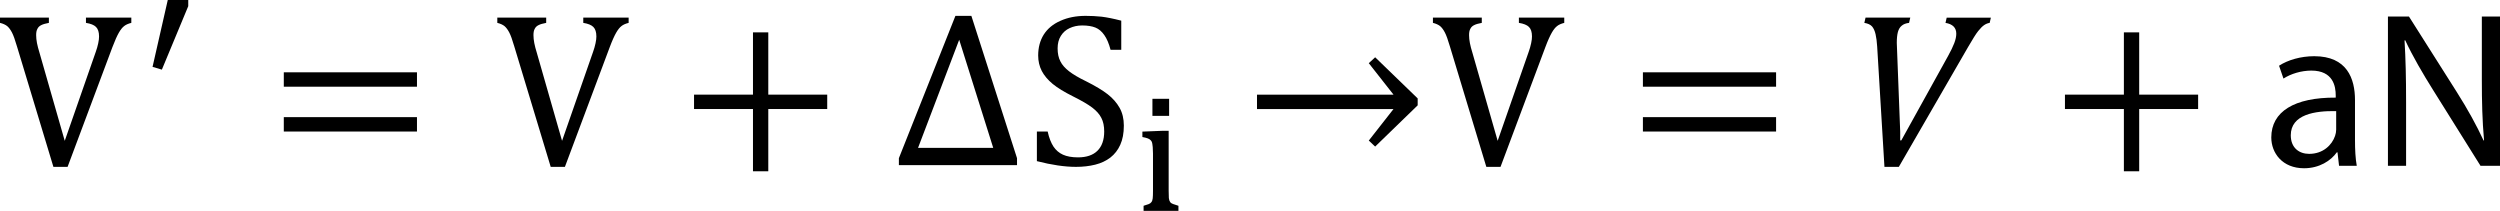
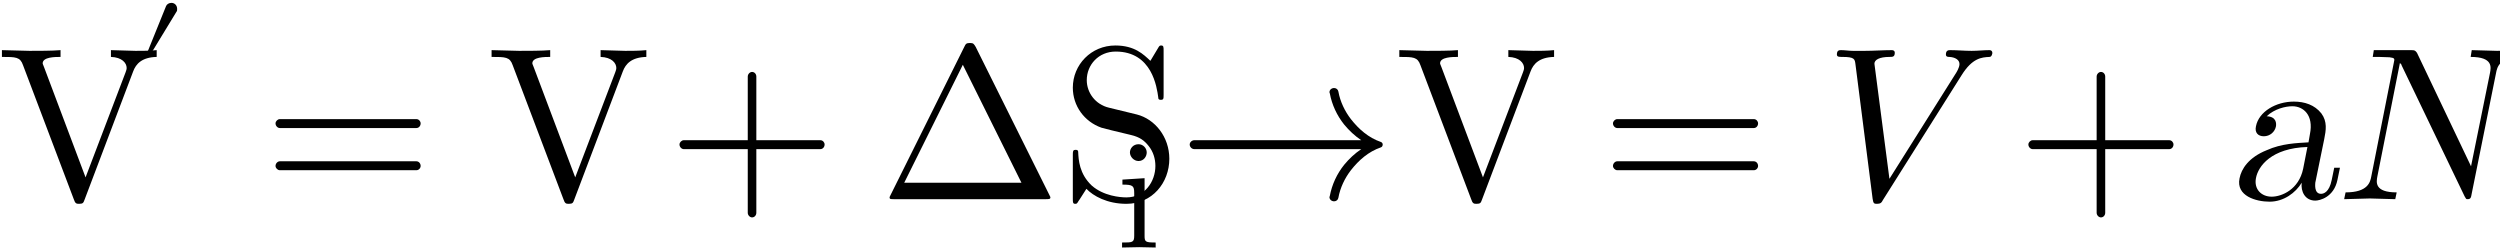
- <svg xmlns="http://www.w3.org/2000/svg" xmlns:xlink="http://www.w3.org/1999/xlink" xml:space="preserve" enable-background="new 0 0 215.984 37.918" viewBox="0 0 203.28 17.144" height="17.144" width="203.28" y="0px" x="0px" id="Ebene_1" version="1.1">
-   <defs id="defs45">
-     <defs id="defs27">
-       <rect y="0" x="0" height="37.918" width="215.984" id="SVGID_1_" />
-     </defs>
-     <clipPath id="SVGID_2_">
-       <use height="100%" width="100%" y="0" x="0" id="use29" overflow="visible" xlink:href="#SVGID_1_" />
+ <svg xmlns="http://www.w3.org/2000/svg" id="svg8" version="1.1" viewBox="0 0 109.292 10.898" height="10.898mm" width="109.292mm">
+   <defs id="defs2">
+     <clipPath id="clip0">
+       <rect x="144" y="73" width="445" height="76" id="rect833" />
    </clipPath>
  </defs>
-   <path fill-rule="evenodd" clip-rule="evenodd" d="M 0,1.433 H 3.975 V 1.86 C 3.705,1.913 3.502,1.965 3.36,2.04 3.217,2.107 3.112,2.205 3.045,2.34 2.97,2.467 2.94,2.64 2.94,2.858 2.94,3.053 2.962,3.271 3.007,3.503 3.052,3.735 3.12,3.99 3.21,4.283 l 2.055,7.169 2.52,-7.229 C 7.823,4.118 7.86,3.998 7.897,3.878 7.927,3.751 7.957,3.63 7.987,3.518 8.009,3.398 8.032,3.293 8.039,3.21 8.046,3.12 8.054,3.038 8.054,2.962 8.054,2.609 7.971,2.355 7.806,2.19 7.648,2.032 7.371,1.92 6.989,1.86 V 1.433 h 3.689 V 1.86 C 10.438,1.92 10.243,2.003 10.101,2.115 9.951,2.228 9.809,2.407 9.666,2.655 9.523,2.903 9.344,3.293 9.141,3.833 L 5.496,13.567 H 4.342 L 1.38,3.773 C 1.223,3.233 1.088,2.858 0.968,2.633 0.848,2.408 0.72,2.236 0.585,2.123 0.442,2.01 0.248,1.92 0,1.86 Z" id="path2" />
-   <polygon transform="translate(-0.105,-9.502)" fill-rule="evenodd" clip-rule="evenodd" points="15.412,9.502 15.412,10.004 13.267,15.164 12.509,14.939 13.747,9.502 " id="polygon4" />
-   <path fill-rule="evenodd" clip-rule="evenodd" d="m 23.076,9.525 h 10.829 v 1.17 H 23.076 Z m 0,-3.645 H 33.905 V 7.05 H 23.076 Z" id="path6" />
-   <path fill-rule="evenodd" clip-rule="evenodd" d="m 40.437,1.433 h 3.975 V 1.86 c -0.27,0.053 -0.473,0.105 -0.615,0.18 -0.143,0.067 -0.248,0.165 -0.315,0.3 -0.075,0.127 -0.105,0.3 -0.105,0.518 0,0.195 0.022,0.413 0.067,0.645 0.045,0.232 0.113,0.487 0.203,0.78 l 2.055,7.169 2.52,-7.229 c 0.038,-0.105 0.075,-0.225 0.112,-0.345 0.03,-0.127 0.06,-0.248 0.09,-0.36 0.023,-0.12 0.045,-0.225 0.053,-0.308 0.007,-0.09 0.015,-0.172 0.015,-0.248 0,-0.353 -0.083,-0.607 -0.248,-0.772 C 48.086,2.032 47.809,1.92 47.427,1.86 V 1.433 h 3.689 V 1.86 c -0.24,0.06 -0.435,0.143 -0.577,0.255 -0.15,0.113 -0.292,0.292 -0.435,0.54 -0.143,0.248 -0.323,0.638 -0.525,1.178 l -3.645,9.734 H 44.779 L 41.817,3.773 C 41.66,3.233 41.525,2.858 41.405,2.633 41.285,2.408 41.157,2.236 41.022,2.123 40.879,2.01 40.685,1.92 40.437,1.86 Z" id="path8" />
-   <polygon transform="translate(-0.105,-9.502)" fill-rule="evenodd" clip-rule="evenodd" points="62.576,23.429 61.331,23.429 61.331,18.367 56.539,18.367 56.539,17.197 61.331,17.197 61.331,12.134 62.576,12.134 62.576,17.197 67.368,17.197 67.368,18.367 62.576,18.367 " id="polygon10" />
-   <path fill-rule="evenodd" clip-rule="evenodd" d="m 77.994,3.232 -3.345,8.79 h 6.112 z M 77.687,1.29 h 1.297 l 3.712,11.572 v 0.563 H 73.09 v -0.563 z" id="path12" />
-   <path fill-rule="evenodd" clip-rule="evenodd" d="m 88.269,1.29 c 0.45,0 0.885,0.022 1.305,0.067 0.428,0.053 0.96,0.158 1.598,0.323 v 2.37 h -0.87 C 90.167,3.532 89.995,3.135 89.792,2.85 89.589,2.558 89.35,2.355 89.072,2.242 88.794,2.13 88.434,2.07 87.999,2.07 c -0.382,0 -0.72,0.075 -1.027,0.218 -0.3,0.135 -0.54,0.353 -0.712,0.63 -0.18,0.285 -0.263,0.623 -0.263,1.02 0,0.412 0.075,0.765 0.225,1.05 0.143,0.292 0.382,0.555 0.698,0.802 0.315,0.248 0.78,0.525 1.402,0.825 0.75,0.375 1.334,0.728 1.747,1.05 0.413,0.323 0.735,0.69 0.968,1.103 0.232,0.413 0.345,0.893 0.345,1.447 0,0.615 -0.098,1.133 -0.292,1.561 -0.188,0.42 -0.458,0.765 -0.802,1.034 -0.345,0.263 -0.75,0.458 -1.23,0.578 -0.48,0.12 -0.998,0.18 -1.567,0.18 -0.922,0 -1.98,-0.157 -3.18,-0.465 v -2.407 h 0.877 c 0.112,0.518 0.277,0.922 0.472,1.223 0.203,0.3 0.458,0.517 0.772,0.659 0.314,0.142 0.728,0.218 1.223,0.218 0.69,0 1.215,-0.18 1.575,-0.532 0.368,-0.36 0.555,-0.885 0.555,-1.567 0,-0.443 -0.075,-0.811 -0.233,-1.11 C 89.402,9.287 89.155,9.01 88.81,8.747 88.465,8.484 87.933,8.177 87.227,7.825 86.537,7.48 85.997,7.15 85.6,6.827 85.203,6.497 84.903,6.144 84.708,5.769 84.513,5.387 84.416,4.967 84.416,4.517 c 0,-0.652 0.15,-1.222 0.457,-1.71 0.308,-0.48 0.758,-0.855 1.357,-1.117 0.591,-0.265 1.274,-0.4 2.039,-0.4 z" id="path14" />
-   <path fill-rule="evenodd" clip-rule="evenodd" d="m 94.561,10.634 h 0.465 v 4.867 c 0,0.263 0.008,0.466 0.015,0.601 0.015,0.143 0.053,0.247 0.105,0.322 0.053,0.075 0.127,0.128 0.24,0.165 0.105,0.037 0.247,0.083 0.435,0.143 v 0.412 h -2.834 v -0.412 c 0.172,-0.06 0.307,-0.105 0.413,-0.135 0.097,-0.038 0.172,-0.09 0.225,-0.165 0.053,-0.067 0.09,-0.173 0.105,-0.308 0.015,-0.143 0.022,-0.338 0.022,-0.6 v -3.038 c 0,-0.149 -0.007,-0.277 -0.015,-0.382 0,-0.105 -0.008,-0.195 -0.022,-0.271 C 93.707,11.735 93.692,11.645 93.67,11.578 93.648,11.503 93.61,11.443 93.55,11.39 93.497,11.33 93.415,11.285 93.31,11.247 93.205,11.209 93.062,11.172 92.89,11.143 V 10.701 Z M 93.706,8.032 h 1.357 v 1.387 h -1.357 z" id="path16" />
-   <path fill-rule="evenodd" clip-rule="evenodd" d="m 111.816,4.657 3.458,3.345 v 0.563 l -3.458,3.353 -0.517,-0.488 2.01,-2.564 h -11.1 v -1.17 h 11.1 l -2.01,-2.558 z m 4.696,-3.224 h 3.975 V 1.86 c -0.271,0.053 -0.473,0.105 -0.615,0.18 -0.143,0.067 -0.247,0.165 -0.314,0.3 -0.075,0.127 -0.105,0.3 -0.105,0.518 0,0.195 0.022,0.413 0.067,0.645 0.045,0.232 0.112,0.487 0.203,0.78 l 2.055,7.169 2.52,-7.229 c 0.037,-0.105 0.075,-0.225 0.112,-0.345 0.03,-0.127 0.061,-0.248 0.09,-0.36 0.022,-0.12 0.045,-0.225 0.053,-0.308 0.008,-0.09 0.015,-0.172 0.015,-0.248 0,-0.353 -0.082,-0.607 -0.247,-0.772 -0.157,-0.158 -0.435,-0.27 -0.817,-0.33 V 1.433 h 3.689 V 1.86 c -0.239,0.06 -0.435,0.143 -0.577,0.255 -0.15,0.113 -0.293,0.292 -0.435,0.54 -0.143,0.248 -0.323,0.638 -0.525,1.178 l -3.645,9.734 h -1.155 l -2.962,-9.794 c -0.157,-0.54 -0.293,-0.915 -0.413,-1.14 -0.119,-0.225 -0.247,-0.397 -0.382,-0.51 C 116.956,2.01 116.761,1.92 116.514,1.86 V 1.433 Z" id="path18" />
-   <path fill-rule="evenodd" clip-rule="evenodd" d="m 133.588,9.525 h 10.829 v 1.17 h -10.829 z m 0,-3.645 h 10.829 v 1.17 h -10.829 z" id="path20" />
-   <path fill-rule="evenodd" clip-rule="evenodd" d="m 151.691,1.433 h 3.637 l -0.097,0.427 c -0.255,0.03 -0.458,0.105 -0.601,0.232 -0.149,0.12 -0.247,0.292 -0.308,0.51 -0.06,0.225 -0.09,0.517 -0.09,0.885 0,0.09 0.016,0.353 0.03,0.795 l 0.247,6.427 v 0.705 h 0.091 l 3.802,-6.862 c 0.225,-0.405 0.39,-0.75 0.503,-1.042 0.112,-0.292 0.164,-0.547 0.164,-0.772 0,-0.487 -0.292,-0.78 -0.877,-0.877 l 0.098,-0.427 h 3.592 l -0.098,0.427 c -0.157,0.022 -0.307,0.083 -0.449,0.18 -0.143,0.097 -0.308,0.262 -0.487,0.487 -0.181,0.225 -0.45,0.66 -0.825,1.305 l -5.625,9.734 h -1.17 l -0.592,-9.794 c -0.022,-0.383 -0.068,-0.712 -0.128,-0.982 -0.06,-0.27 -0.157,-0.488 -0.285,-0.638 -0.135,-0.15 -0.345,-0.248 -0.63,-0.292 z" id="path22" />
-   <polygon transform="translate(-0.105,-9.502)" fill-rule="evenodd" clip-rule="evenodd" points="174.047,23.429 172.802,23.429 172.802,18.367 168.01,18.367 168.01,17.197 172.802,17.197 172.802,12.134 174.047,12.134 174.047,17.197 178.839,17.197 178.839,18.367 174.047,18.367 " id="polygon24" />
-   <path d="m 191.489,11.394 c 0,0.757 0.036,1.495 0.144,2.089 h -1.44 l -0.126,-1.099 h -0.054 c -0.486,0.685 -1.423,1.297 -2.665,1.297 -1.765,0 -2.665,-1.242 -2.665,-2.503 0,-2.106 1.873,-3.259 5.24,-3.241 v -0.18 c 0,-0.72 -0.198,-2.017 -1.981,-2.017 -0.81,0 -1.656,0.252 -2.269,0.648 l -0.359,-1.044 c 0.72,-0.468 1.765,-0.774 2.862,-0.774 2.665,0 3.313,1.818 3.313,3.565 z m -1.53,-2.358 c -1.729,-0.036 -3.691,0.27 -3.691,1.963 0,1.026 0.684,1.512 1.494,1.512 1.135,0 1.854,-0.72 2.106,-1.458 0.055,-0.162 0.091,-0.342 0.091,-0.504 z" id="path32" />
-   <path d="M 194.168,13.483 V 1.347 h 1.711 l 3.889,6.14 c 0.9,1.422 1.603,2.701 2.179,3.943 l 0.036,-0.018 c -0.144,-1.62 -0.18,-3.097 -0.18,-4.988 V 1.346 h 1.477 v 12.136 h -1.585 l -3.853,-6.158 c -0.847,-1.351 -1.657,-2.737 -2.27,-4.051 l -0.054,0.018 c 0.09,1.53 0.126,2.989 0.126,5.005 v 5.186 h -1.476 z" id="path34" />
+   <g transform="translate(-36.06818,-115.5036)" id="layer1">
+     <text style="stroke-width:0.265" y="124.21" x="35.966" id="text860" font-size="9.525px" font-weight="400" font-family="'Cambria Math', 'Cambria Math_MSFontService', sans-serif">V<tspan style="stroke-width:0.07" id="tspan838" y="120.77" x="42.094" font-size="6.879px">′</tspan>
+       <tspan style="stroke-width:0.07" id="tspan840" y="124.21" x="47.581" font-size="9.525px">=</tspan>
+       <tspan style="stroke-width:0.07" id="tspan842" y="124.21" x="57.371" font-size="9.525px">V</tspan>
+       <tspan style="stroke-width:0.07" id="tspan844" y="124.21" x="65.242" font-size="9.525px">+</tspan>
+       <tspan style="stroke-width:0.07" id="tspan846" y="124.21" x="74.502" font-size="9.525px">Δ</tspan>S<tspan style="stroke-width:0.07" id="tspan848" y="126.327" x="84.887" font-size="6.879px">i</tspan>
+       <tspan style="stroke-width:0.07" id="tspan850" y="124.21" x="87.531" font-size="9.525px" />→V<tspan style="stroke-width:0.07" id="tspan852" y="124.21" x="106.051" font-size="9.525px">=</tspan>
+       <tspan style="stroke-width:0.07" id="tspan854" y="124.21" x="115.841" font-size="9.525px">𝑉</tspan>
+       <tspan style="stroke-width:0.07" id="tspan856" y="124.21" x="124.212" font-size="9.525px">+</tspan>
+       <tspan style="stroke-width:0.07" id="tspan858" y="124.21" x="133.473" font-size="9.525px" font-style="oblique">aN</tspan>
+     </text>
+   </g>
</svg>
